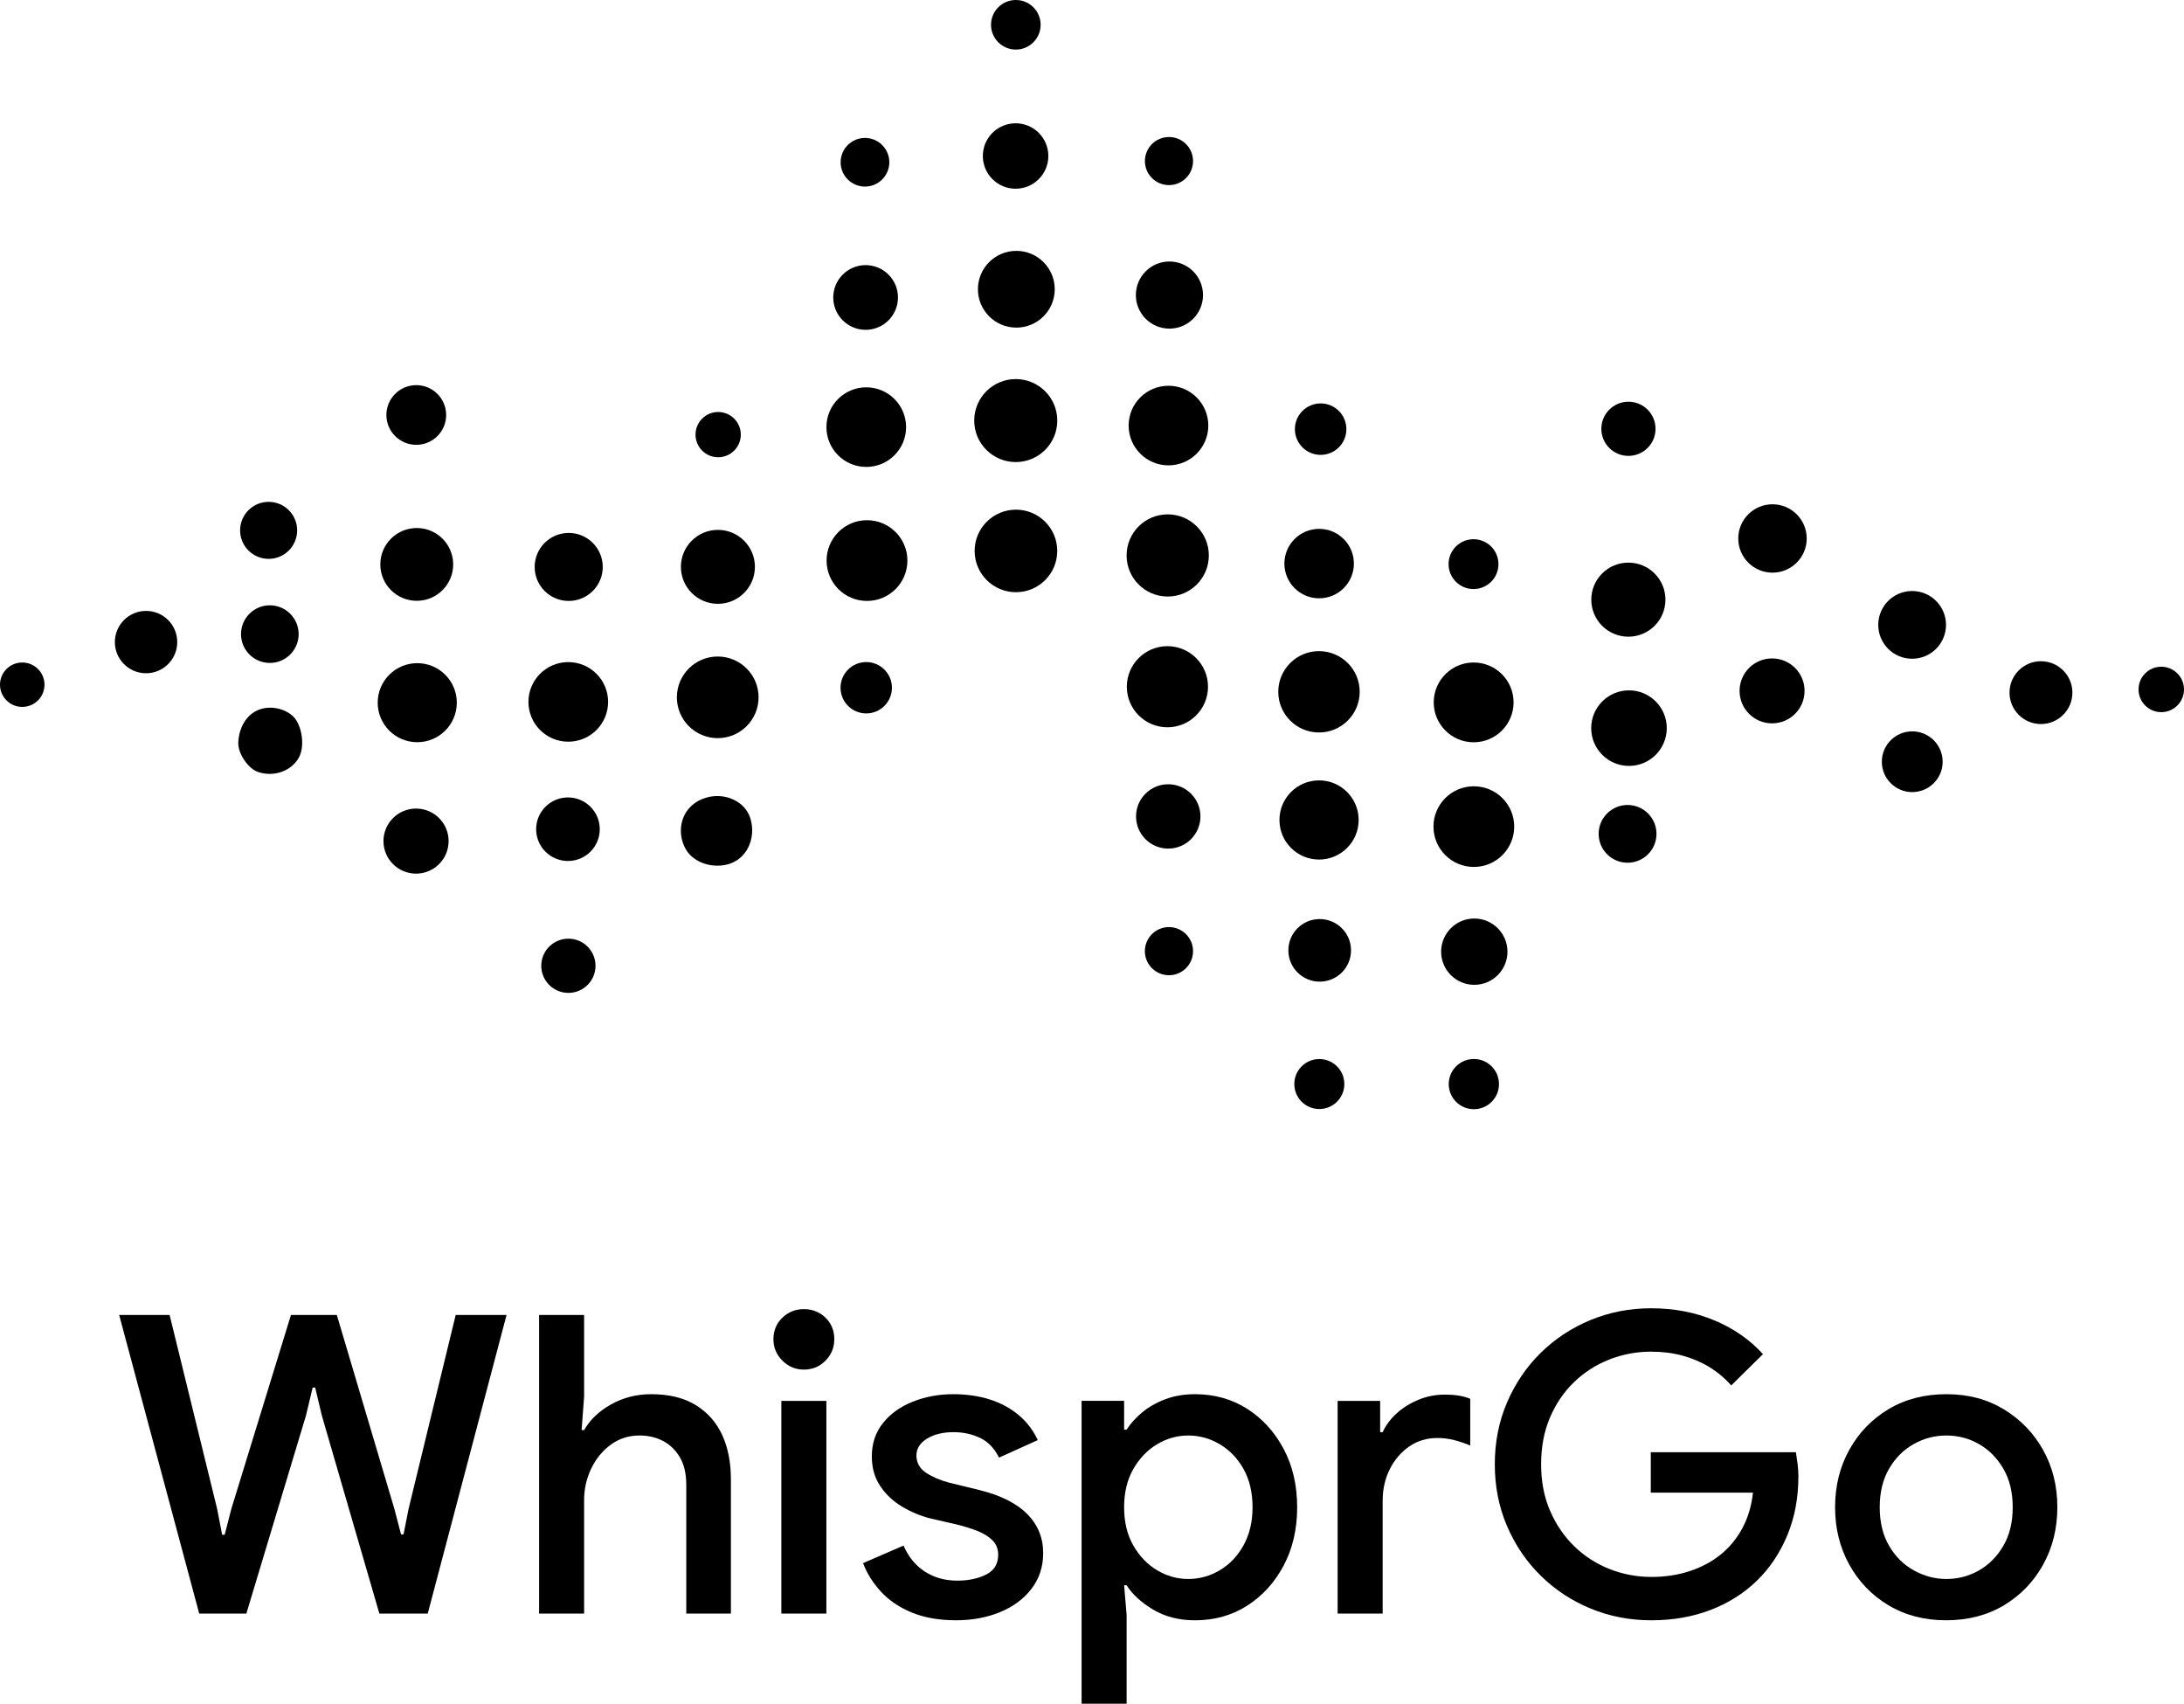
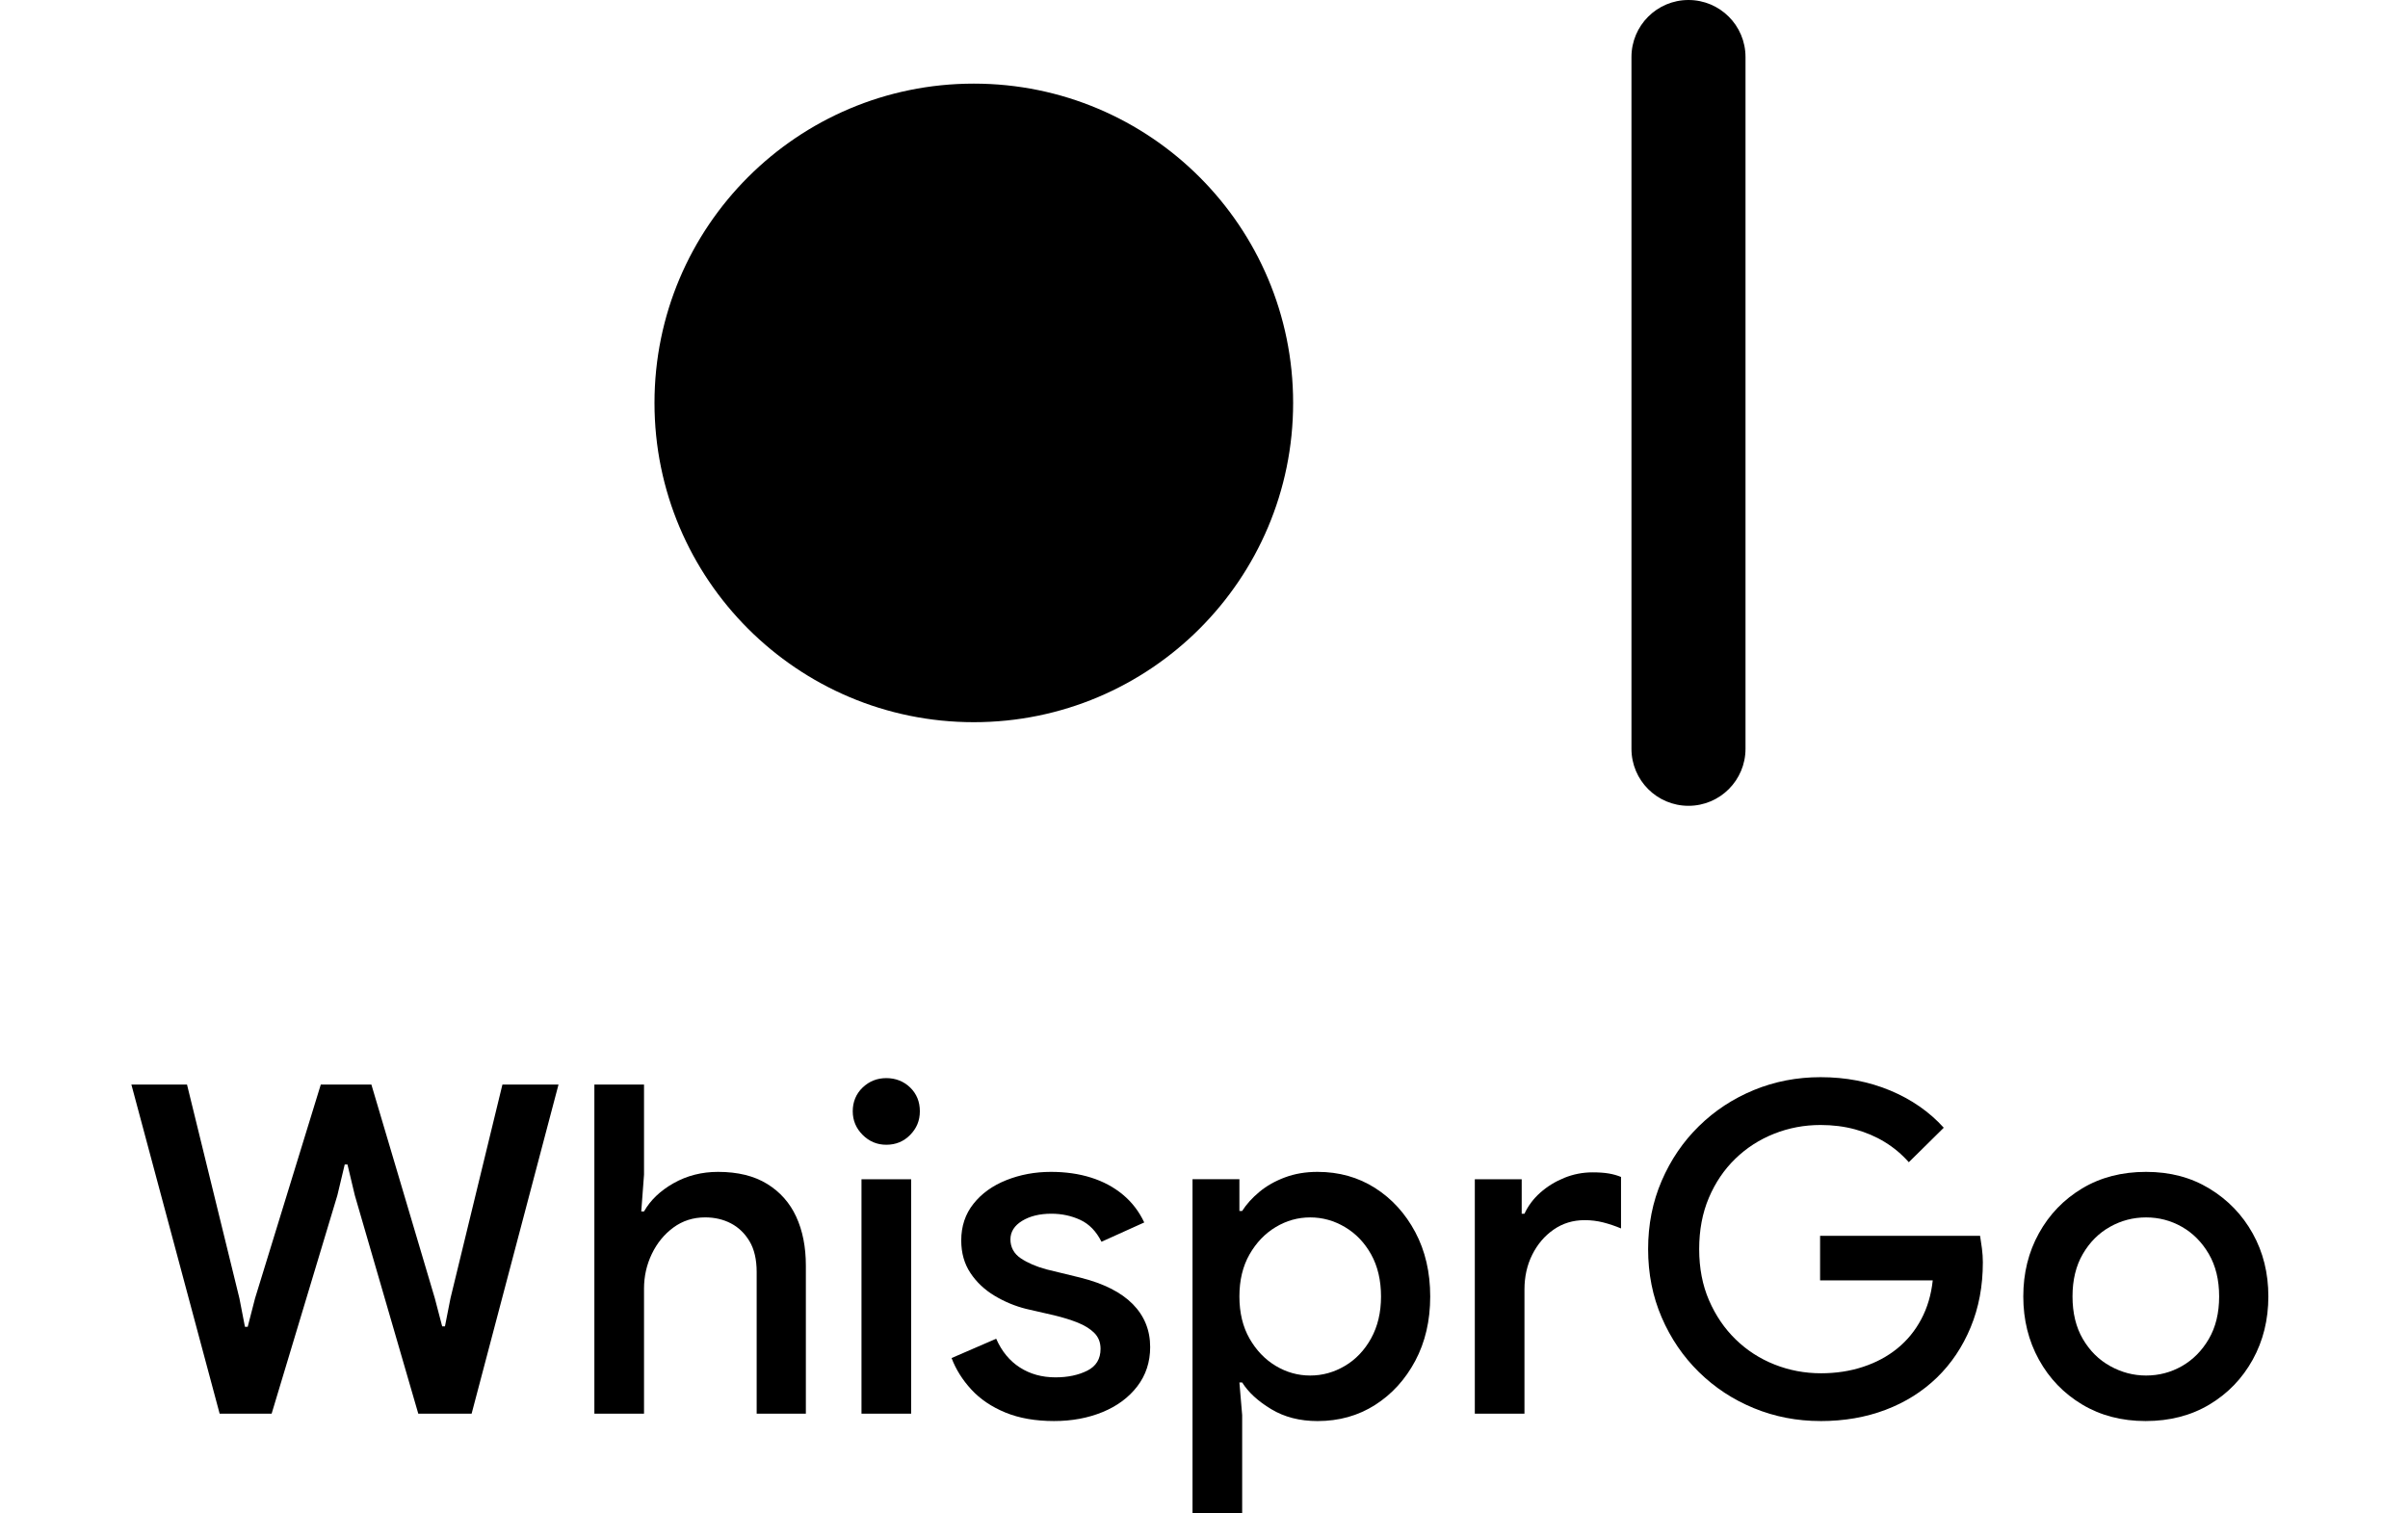
- <svg xmlns="http://www.w3.org/2000/svg" id="Layer_2" data-name="Layer 2" viewBox="0 0 950.16 740.99">
-   <g id="Layer_1-2" data-name="Layer 1">
-     <g id="WhisprGo">
-       <g>
-         <path d="M86.67,701.81l-34.83-129.89h21.95l20.68,84.36,2.18,11.25h1.09l2.9-11.25,25.94-84.36h19.96l25.04,84.36,2.9,11.07h1.09l2.18-11.07,20.5-84.36h22.13l-34.29,129.89h-21.04l-25.04-86.17-2.9-12.16h-1.09l-2.9,12.16-25.94,86.17h-20.5Z" />
-         <path d="M234.53,701.81v-129.89h19.59v35.56l-1.09,14.51h1.09c2.54-4.47,6.44-8.19,11.7-11.16,5.26-2.96,11.1-4.45,17.51-4.45,7.74,0,14.18,1.57,19.32,4.72,5.14,3.15,8.98,7.47,11.52,12.97,2.54,5.5,3.81,11.95,3.81,19.32v58.42h-19.41v-55.88c0-4.96-.94-9.01-2.81-12.15-1.88-3.14-4.33-5.5-7.35-7.08-3.03-1.57-6.41-2.36-10.16-2.36-4.72,0-8.89,1.33-12.52,3.99-3.63,2.66-6.47,6.14-8.53,10.43-2.06,4.29-3.08,8.86-3.08,13.7v49.35h-19.59Z" />
-         <path d="M349.72,595.68c-3.63,0-6.74-1.3-9.34-3.9-2.6-2.6-3.9-5.71-3.9-9.34s1.3-6.86,3.9-9.34c2.6-2.48,5.71-3.72,9.34-3.72s6.89,1.24,9.43,3.72c2.54,2.48,3.81,5.6,3.81,9.34s-1.27,6.74-3.81,9.34c-2.54,2.6-5.69,3.9-9.43,3.9ZM339.93,701.81v-92.52h19.59v92.52h-19.59Z" />
-         <path d="M415.94,704.71c-7.38,0-13.79-1.12-19.23-3.36-5.44-2.24-9.92-5.26-13.43-9.07-3.51-3.81-6.11-7.95-7.8-12.43l17.6-7.62c2.18,4.96,5.29,8.74,9.34,11.34,4.05,2.6,8.74,3.9,14.06,3.9,4.84,0,9.01-.88,12.52-2.63,3.51-1.75,5.26-4.63,5.26-8.62,0-2.54-.82-4.63-2.45-6.26s-3.81-2.99-6.53-4.08c-2.72-1.09-5.84-2.05-9.34-2.9l-11.07-2.54c-4.35-1.09-8.5-2.81-12.43-5.17-3.93-2.36-7.11-5.35-9.52-8.98-2.42-3.63-3.63-7.92-3.63-12.88,0-5.56,1.6-10.37,4.81-14.42,3.2-4.05,7.53-7.17,12.97-9.34s11.31-3.27,17.6-3.27c5.81,0,11.09.76,15.87,2.27,4.78,1.51,8.95,3.75,12.52,6.71,3.57,2.96,6.38,6.62,8.44,10.98l-16.87,7.62c-2.06-4.11-4.84-6.99-8.35-8.62-3.51-1.63-7.32-2.45-11.43-2.45-4.6,0-8.44.94-11.52,2.81-3.08,1.88-4.63,4.33-4.63,7.35s1.36,5.62,4.08,7.44c2.72,1.81,6.08,3.27,10.07,4.35l13.42,3.27c9.19,2.3,16.08,5.78,20.68,10.43,4.59,4.66,6.89,10.31,6.89,16.96,0,5.93-1.7,11.1-5.08,15.51-3.39,4.42-7.95,7.8-13.7,10.16-5.75,2.36-12.13,3.54-19.14,3.54Z" />
-         <path d="M470.55,740.99v-131.71h18.5v12.52h1.09c1.69-2.66,3.96-5.17,6.8-7.53,2.84-2.36,6.2-4.26,10.07-5.71,3.87-1.45,8.16-2.18,12.88-2.18,8.46,0,16.02,2.12,22.68,6.35,6.65,4.24,11.94,10.04,15.87,17.42,3.93,7.38,5.9,15.85,5.9,25.4s-1.97,18.02-5.9,25.4c-3.93,7.38-9.22,13.18-15.87,17.42-6.65,4.23-14.21,6.35-22.68,6.35-7.02,0-13.12-1.57-18.32-4.72-5.2-3.14-9.01-6.65-11.43-10.52h-1.09l1.09,12.88v38.64h-19.59ZM516.99,686.75c4.84,0,9.4-1.27,13.7-3.81,4.29-2.54,7.74-6.17,10.34-10.88,2.6-4.72,3.9-10.22,3.9-16.51s-1.3-11.94-3.9-16.6c-2.6-4.65-6.05-8.25-10.34-10.79-4.29-2.54-8.86-3.81-13.7-3.81s-9.37,1.27-13.61,3.81c-4.23,2.54-7.68,6.14-10.34,10.79-2.66,4.66-3.99,10.19-3.99,16.6s1.33,11.95,3.99,16.6c2.66,4.66,6.11,8.25,10.34,10.79,4.23,2.54,8.77,3.81,13.61,3.81Z" />
-         <path d="M581.94,701.81v-92.52h18.5v13.61h1.09c1.45-3.14,3.54-5.92,6.26-8.34,2.72-2.42,5.87-4.35,9.43-5.81,3.57-1.45,7.29-2.18,11.16-2.18,2.54,0,4.69.15,6.44.45,1.75.3,3.36.76,4.81,1.36v20.32c-2.3-.97-4.63-1.75-6.98-2.36-2.36-.6-4.81-.91-7.35-.91-4.6,0-8.68,1.24-12.25,3.72-3.57,2.48-6.38,5.78-8.44,9.89-2.06,4.11-3.08,8.71-3.08,13.79v48.98h-19.59Z" />
-         <path d="M718.36,704.71c-9.31,0-18.08-1.69-26.31-5.08-8.23-3.38-15.45-8.13-21.68-14.24-6.23-6.11-11.13-13.3-14.7-21.59-3.57-8.28-5.35-17.26-5.35-26.94s1.78-18.66,5.35-26.94c3.57-8.28,8.46-15.48,14.7-21.59,6.23-6.11,13.45-10.85,21.68-14.24,8.22-3.38,16.99-5.08,26.31-5.08,9.92,0,19.08,1.75,27.49,5.26,8.4,3.51,15.45,8.41,21.13,14.69l-13.79,13.61c-2.78-3.14-5.96-5.81-9.52-7.98-3.57-2.18-7.47-3.84-11.7-4.99-4.24-1.15-8.77-1.72-13.61-1.72-6.41,0-12.52,1.15-18.32,3.45-5.8,2.3-10.92,5.6-15.33,9.89-4.42,4.29-7.89,9.43-10.43,15.42-2.54,5.99-3.81,12.73-3.81,20.23s1.3,14.24,3.9,20.23c2.6,5.99,6.11,11.13,10.52,15.42,4.41,4.29,9.52,7.59,15.33,9.89,5.81,2.3,11.91,3.45,18.32,3.45,5.92,0,11.46-.84,16.6-2.54,5.14-1.69,9.64-4.11,13.52-7.26,3.87-3.14,7.01-6.98,9.43-11.52,2.42-4.54,3.93-9.64,4.54-15.33h-44.45v-17.6h63.13c.24,1.45.48,3.12.73,4.99.24,1.88.36,3.66.36,5.35v.18c0,9.31-1.6,17.84-4.81,25.58-3.21,7.74-7.65,14.36-13.33,19.87-5.69,5.5-12.43,9.74-20.23,12.7s-16.36,4.44-25.67,4.44Z" />
-         <path d="M846.62,704.71c-9.43,0-17.78-2.18-25.04-6.53-7.26-4.35-12.94-10.25-17.05-17.69-4.11-7.44-6.17-15.75-6.17-24.95s2.05-17.51,6.17-24.94c4.11-7.44,9.8-13.33,17.05-17.69,7.26-4.35,15.66-6.53,25.22-6.53s17.78,2.21,25.04,6.62c7.26,4.42,12.94,10.31,17.05,17.69,4.11,7.38,6.17,15.66,6.17,24.85s-2.06,17.51-6.17,24.95c-4.11,7.44-9.8,13.33-17.05,17.69-7.26,4.35-15.66,6.53-25.22,6.53ZM846.8,686.75c5.08,0,9.8-1.24,14.15-3.72,4.35-2.48,7.89-6.05,10.61-10.7,2.72-4.65,4.08-10.25,4.08-16.78s-1.36-12.12-4.08-16.78c-2.72-4.65-6.26-8.22-10.61-10.7-4.35-2.48-9.07-3.72-14.15-3.72s-9.83,1.24-14.24,3.72c-4.42,2.48-7.98,6.05-10.7,10.7-2.72,4.66-4.08,10.25-4.08,16.78s1.36,12.13,4.08,16.78c2.72,4.66,6.32,8.23,10.79,10.7,4.47,2.48,9.19,3.72,14.15,3.72Z" />
-       </g>
-       <g>
-         <ellipse cx="441.91" cy="182.92" rx="18.07" ry="18.05" />
-         <ellipse cx="441.99" cy="239.62" rx="17.97" ry="17.95" />
-         <ellipse cx="508.02" cy="241.58" rx="17.89" ry="17.87" />
-         <ellipse cx="312.25" cy="303.29" rx="17.77" ry="17.75" />
-         <ellipse cx="573.83" cy="300.89" rx="17.71" ry="17.69" />
-         <ellipse cx="507.89" cy="298.68" rx="17.66" ry="17.64" />
-         <ellipse cx="641.2" cy="359.52" rx="17.56" ry="17.54" />
-         <ellipse cx="377.19" cy="243.81" rx="17.58" ry="17.56" />
-         <ellipse cx="641.12" cy="305.49" rx="17.37" ry="17.35" />
-         <ellipse cx="247.23" cy="305.28" rx="17.33" ry="17.31" />
-         <ellipse cx="376.87" cy="185.77" rx="17.33" ry="17.31" />
-         <ellipse cx="508.35" cy="185.09" rx="17.33" ry="17.31" />
-         <ellipse cx="573.86" cy="356.63" rx="17.23" ry="17.22" />
-         <ellipse cx="181.53" cy="305.62" rx="17.21" ry="17.19" />
-         <ellipse cx="442.16" cy="125.8" rx="16.71" ry="16.69" />
-         <ellipse cx="708.7" cy="316.69" rx="16.44" ry="16.43" />
-         <ellipse cx="708.43" cy="260.81" rx="16.13" ry="16.11" />
-         <ellipse cx="312.33" cy="246.54" rx="16.1" ry="16.08" />
-         <ellipse cx="181.31" cy="245.48" rx="15.85" ry="15.83" />
-         <path d="M305.55,347.51c8.39-3.44,17.78.35,20.55,7.45,3.05,7.83-.1,17.54-8.12,20.53-6.94,2.59-16.22.2-19.8-6.43-4.03-7.48-2.01-17.72,7.37-21.56Z" />
-         <ellipse cx="573.9" cy="245.12" rx="15.12" ry="15.1" />
-         <ellipse cx="771.13" cy="234.2" rx="14.89" ry="14.87" />
-         <ellipse cx="247.42" cy="246.58" rx="14.81" ry="14.79" />
-         <ellipse cx="831.88" cy="271.78" rx="14.74" ry="14.73" />
-         <ellipse cx="508.77" cy="128.33" rx="14.61" ry="14.6" />
-         <ellipse cx="641.4" cy="413.91" rx="14.43" ry="14.42" />
-         <ellipse cx="441.84" cy="67.85" rx="14.25" ry="14.23" />
-         <path d="M112.51,335.85c-4.78-1.5-8.99-8.39-8.85-12.73.19-6.1,3.19-12.44,9.41-14.6,5.79-2.01,13.21.34,15.96,4.96s3.37,11.96.86,16.25c-3.18,5.44-10.36,8.32-17.37,6.12Z" />
-         <ellipse cx="181" cy="365.82" rx="14.17" ry="14.15" />
-         <ellipse cx="770.95" cy="300.49" rx="14.14" ry="14.12" />
-         <ellipse cx="508.25" cy="355.09" rx="14.01" ry="13.99" />
-         <ellipse cx="376.59" cy="129.38" rx="14.08" ry="14.07" />
-         <ellipse cx="247.09" cy="360.65" rx="13.84" ry="13.82" />
-         <ellipse cx="887.93" cy="301.25" rx="13.68" ry="13.66" />
-         <ellipse cx="63.54" cy="279.26" rx="13.57" ry="13.56" />
-         <ellipse cx="574.14" cy="413.34" rx="13.63" ry="13.61" />
-         <ellipse cx="831.93" cy="331.3" rx="13.23" ry="13.21" />
-         <ellipse cx="181.1" cy="180.49" rx="13" ry="12.98" />
-         <ellipse cx="708.08" cy="362.67" rx="12.58" ry="12.56" />
-         <ellipse cx="117.39" cy="275.8" rx="12.54" ry="12.53" />
-         <ellipse cx="116.87" cy="230.67" rx="12.41" ry="12.4" />
-         <ellipse cx="708.46" cy="186.5" rx="11.79" ry="11.78" />
-         <ellipse cx="247.28" cy="420.05" rx="11.8" ry="11.79" />
-         <ellipse cx="376.86" cy="299.12" rx="11.18" ry="11.17" />
-         <ellipse cx="574.55" cy="186.65" rx="11.2" ry="11.19" />
-         <ellipse cx="641.21" cy="471.51" rx="10.93" ry="10.92" />
-         <ellipse cx="573.98" cy="471.48" rx="10.88" ry="10.87" />
-         <ellipse cx="641.06" cy="245.36" rx="10.85" ry="10.84" />
-         <ellipse cx="441.94" cy="10.78" rx="10.79" ry="10.78" />
-         <ellipse cx="376.31" cy="70.57" rx="10.59" ry="10.58" />
-         <ellipse cx="508.56" cy="413.69" rx="10.48" ry="10.47" />
-         <ellipse cx="508.57" cy="70.05" rx="10.47" ry="10.46" />
-         <ellipse cx="312.44" cy="189.03" rx="9.85" ry="9.84" />
-         <ellipse cx="940.27" cy="299.86" rx="9.89" ry="9.88" />
-         <ellipse cx="9.68" cy="297.8" rx="9.68" ry="9.66" />
-       </g>
+ <svg xmlns="http://www.w3.org/2000/svg" viewBox="0 0 950.16 597.07">
+   <g id="WhisprGo">
+     <g id="Mark">
+       <circle id="Voice" cx="384.25" cy="159" r="126" />
+       <rect id="Caret" x="643.75" y="0" width="45" height="318" rx="22.5" />
+     </g>
+     <g id="Wordmark" transform="translate(0 -143.92)">
+       <path d="M86.67,701.81l-34.83-129.89h21.95l20.68,84.36,2.18,11.25h1.09l2.9-11.25,25.94-84.36h19.96l25.04,84.36,2.9,11.07h1.09l2.18-11.07,20.5-84.36h22.13l-34.29,129.89h-21.04l-25.04-86.17-2.9-12.16h-1.09l-2.9,12.16-25.94,86.17h-20.5Z" />
+       <path d="M234.53,701.81v-129.89h19.59v35.56l-1.09,14.51h1.09c2.54-4.47,6.44-8.19,11.7-11.16,5.26-2.96,11.1-4.45,17.51-4.45,7.74,0,14.18,1.57,19.32,4.72,5.14,3.15,8.98,7.47,11.52,12.97,2.54,5.5,3.81,11.95,3.81,19.32v58.42h-19.41v-55.88c0-4.96-.94-9.01-2.81-12.15-1.88-3.14-4.33-5.5-7.35-7.08-3.03-1.57-6.41-2.36-10.16-2.36-4.72,0-8.89,1.33-12.52,3.99-3.63,2.66-6.47,6.14-8.53,10.43-2.06,4.29-3.08,8.86-3.08,13.7v49.35h-19.59Z" />
+       <path d="M349.72,595.68c-3.63,0-6.74-1.3-9.34-3.9-2.6-2.6-3.9-5.71-3.9-9.34s1.3-6.86,3.9-9.34c2.6-2.48,5.71-3.72,9.34-3.72s6.89,1.24,9.43,3.72c2.54,2.48,3.81,5.6,3.81,9.34s-1.27,6.74-3.81,9.34c-2.54,2.6-5.69,3.9-9.43,3.9ZM339.93,701.81v-92.52h19.59v92.52h-19.59Z" />
+       <path d="M415.94,704.71c-7.38,0-13.79-1.12-19.23-3.36-5.44-2.24-9.92-5.26-13.43-9.07-3.51-3.81-6.11-7.95-7.8-12.43l17.6-7.62c2.18,4.96,5.29,8.74,9.34,11.34,4.05,2.6,8.74,3.9,14.06,3.9,4.84,0,9.01-.88,12.52-2.63,3.51-1.75,5.26-4.63,5.26-8.62,0-2.54-.82-4.63-2.45-6.26s-3.81-2.99-6.53-4.08c-2.72-1.09-5.84-2.05-9.34-2.9l-11.07-2.54c-4.35-1.09-8.5-2.81-12.43-5.17-3.93-2.36-7.11-5.35-9.52-8.98-2.42-3.63-3.63-7.92-3.63-12.88,0-5.56,1.6-10.37,4.81-14.42,3.2-4.05,7.53-7.17,12.97-9.34s11.31-3.27,17.6-3.27c5.81,0,11.09.76,15.87,2.27,4.78,1.51,8.95,3.75,12.52,6.71,3.57,2.96,6.38,6.62,8.44,10.98l-16.87,7.62c-2.06-4.11-4.84-6.99-8.35-8.62-3.51-1.63-7.32-2.45-11.43-2.45-4.6,0-8.44.94-11.52,2.81-3.08,1.88-4.63,4.33-4.63,7.35s1.36,5.62,4.08,7.44c2.72,1.81,6.08,3.27,10.07,4.35l13.42,3.27c9.19,2.3,16.08,5.78,20.68,10.43,4.59,4.66,6.89,10.31,6.89,16.96,0,5.93-1.7,11.1-5.08,15.51-3.39,4.42-7.95,7.8-13.7,10.16-5.75,2.36-12.13,3.54-19.14,3.54Z" />
+       <path d="M470.55,740.99v-131.71h18.5v12.52h1.09c1.69-2.66,3.96-5.17,6.8-7.53,2.84-2.36,6.2-4.26,10.07-5.71,3.87-1.45,8.16-2.18,12.88-2.18,8.46,0,16.02,2.12,22.68,6.35,6.65,4.24,11.94,10.04,15.87,17.42,3.93,7.38,5.9,15.85,5.9,25.4s-1.97,18.02-5.9,25.4c-3.93,7.38-9.22,13.18-15.87,17.42-6.65,4.23-14.21,6.35-22.68,6.35-7.02,0-13.12-1.57-18.32-4.72-5.2-3.14-9.01-6.65-11.43-10.52h-1.09l1.09,12.88v38.64h-19.59ZM516.99,686.75c4.84,0,9.4-1.27,13.7-3.81,4.29-2.54,7.74-6.17,10.34-10.88,2.6-4.72,3.9-10.22,3.9-16.51s-1.3-11.94-3.9-16.6c-2.6-4.65-6.05-8.25-10.34-10.79-4.29-2.54-8.86-3.81-13.7-3.81s-9.37,1.27-13.61,3.81c-4.23,2.54-7.68,6.14-10.34,10.79-2.66,4.66-3.99,10.19-3.99,16.6s1.33,11.95,3.99,16.6c2.66,4.66,6.11,8.25,10.34,10.79,4.23,2.54,8.77,3.81,13.61,3.81Z" />
+       <path d="M581.94,701.81v-92.52h18.5v13.61h1.09c1.45-3.14,3.54-5.92,6.26-8.34,2.72-2.42,5.87-4.35,9.43-5.81,3.57-1.45,7.29-2.18,11.16-2.18,2.54,0,4.69.15,6.44.45,1.75.3,3.36.76,4.81,1.36v20.32c-2.3-.97-4.63-1.75-6.98-2.36-2.36-.6-4.81-.91-7.35-.91-4.6,0-8.68,1.24-12.25,3.72-3.57,2.48-6.38,5.78-8.44,9.89-2.06,4.11-3.08,8.71-3.08,13.79v48.98h-19.59Z" />
+       <path d="M718.36,704.71c-9.31,0-18.08-1.69-26.31-5.08-8.23-3.38-15.45-8.13-21.68-14.24-6.23-6.11-11.13-13.3-14.7-21.59-3.57-8.28-5.35-17.26-5.35-26.94s1.78-18.66,5.35-26.94c3.57-8.28,8.46-15.48,14.7-21.59,6.23-6.11,13.45-10.85,21.68-14.24,8.22-3.38,16.99-5.08,26.31-5.08,9.92,0,19.08,1.75,27.49,5.26,8.4,3.51,15.45,8.41,21.13,14.69l-13.79,13.61c-2.78-3.14-5.96-5.81-9.52-7.98-3.57-2.18-7.47-3.84-11.7-4.99-4.24-1.15-8.77-1.72-13.61-1.72-6.41,0-12.52,1.15-18.32,3.45-5.8,2.3-10.92,5.6-15.33,9.89-4.42,4.29-7.89,9.43-10.43,15.42-2.54,5.99-3.81,12.73-3.81,20.23s1.3,14.24,3.9,20.23c2.6,5.99,6.11,11.13,10.52,15.42,4.41,4.29,9.52,7.59,15.33,9.89,5.81,2.3,11.91,3.45,18.32,3.45,5.92,0,11.46-.84,16.6-2.54,5.14-1.69,9.64-4.11,13.52-7.26,3.87-3.14,7.01-6.98,9.43-11.52,2.42-4.54,3.93-9.64,4.54-15.33h-44.45v-17.6h63.13c.24,1.45.48,3.12.73,4.99.24,1.88.36,3.66.36,5.35v.18c0,9.31-1.6,17.84-4.81,25.58-3.21,7.74-7.65,14.36-13.33,19.87-5.69,5.5-12.43,9.74-20.23,12.7s-16.36,4.44-25.67,4.44Z" />
+       <path d="M846.62,704.71c-9.43,0-17.78-2.18-25.04-6.53-7.26-4.35-12.94-10.25-17.05-17.69-4.11-7.44-6.17-15.75-6.17-24.95s2.05-17.51,6.17-24.94c4.11-7.44,9.8-13.33,17.05-17.69,7.26-4.35,15.66-6.53,25.22-6.53s17.78,2.21,25.04,6.62c7.26,4.42,12.94,10.31,17.05,17.69,4.11,7.38,6.17,15.66,6.17,24.85s-2.06,17.51-6.17,24.95c-4.11,7.44-9.8,13.33-17.05,17.69-7.26,4.35-15.66,6.53-25.22,6.53ZM846.8,686.75c5.08,0,9.8-1.24,14.15-3.72,4.35-2.48,7.89-6.05,10.61-10.7,2.72-4.65,4.08-10.25,4.08-16.78s-1.36-12.12-4.08-16.78c-2.72-4.65-6.26-8.22-10.61-10.7-4.35-2.48-9.07-3.72-14.15-3.72s-9.83,1.24-14.24,3.72c-4.42,2.48-7.98,6.05-10.7,10.7-2.72,4.66-4.08,10.25-4.08,16.78s1.36,12.13,4.08,16.78c2.72,4.66,6.32,8.23,10.79,10.7,4.47,2.48,9.19,3.72,14.15,3.72Z" />
    </g>
  </g>
</svg>
